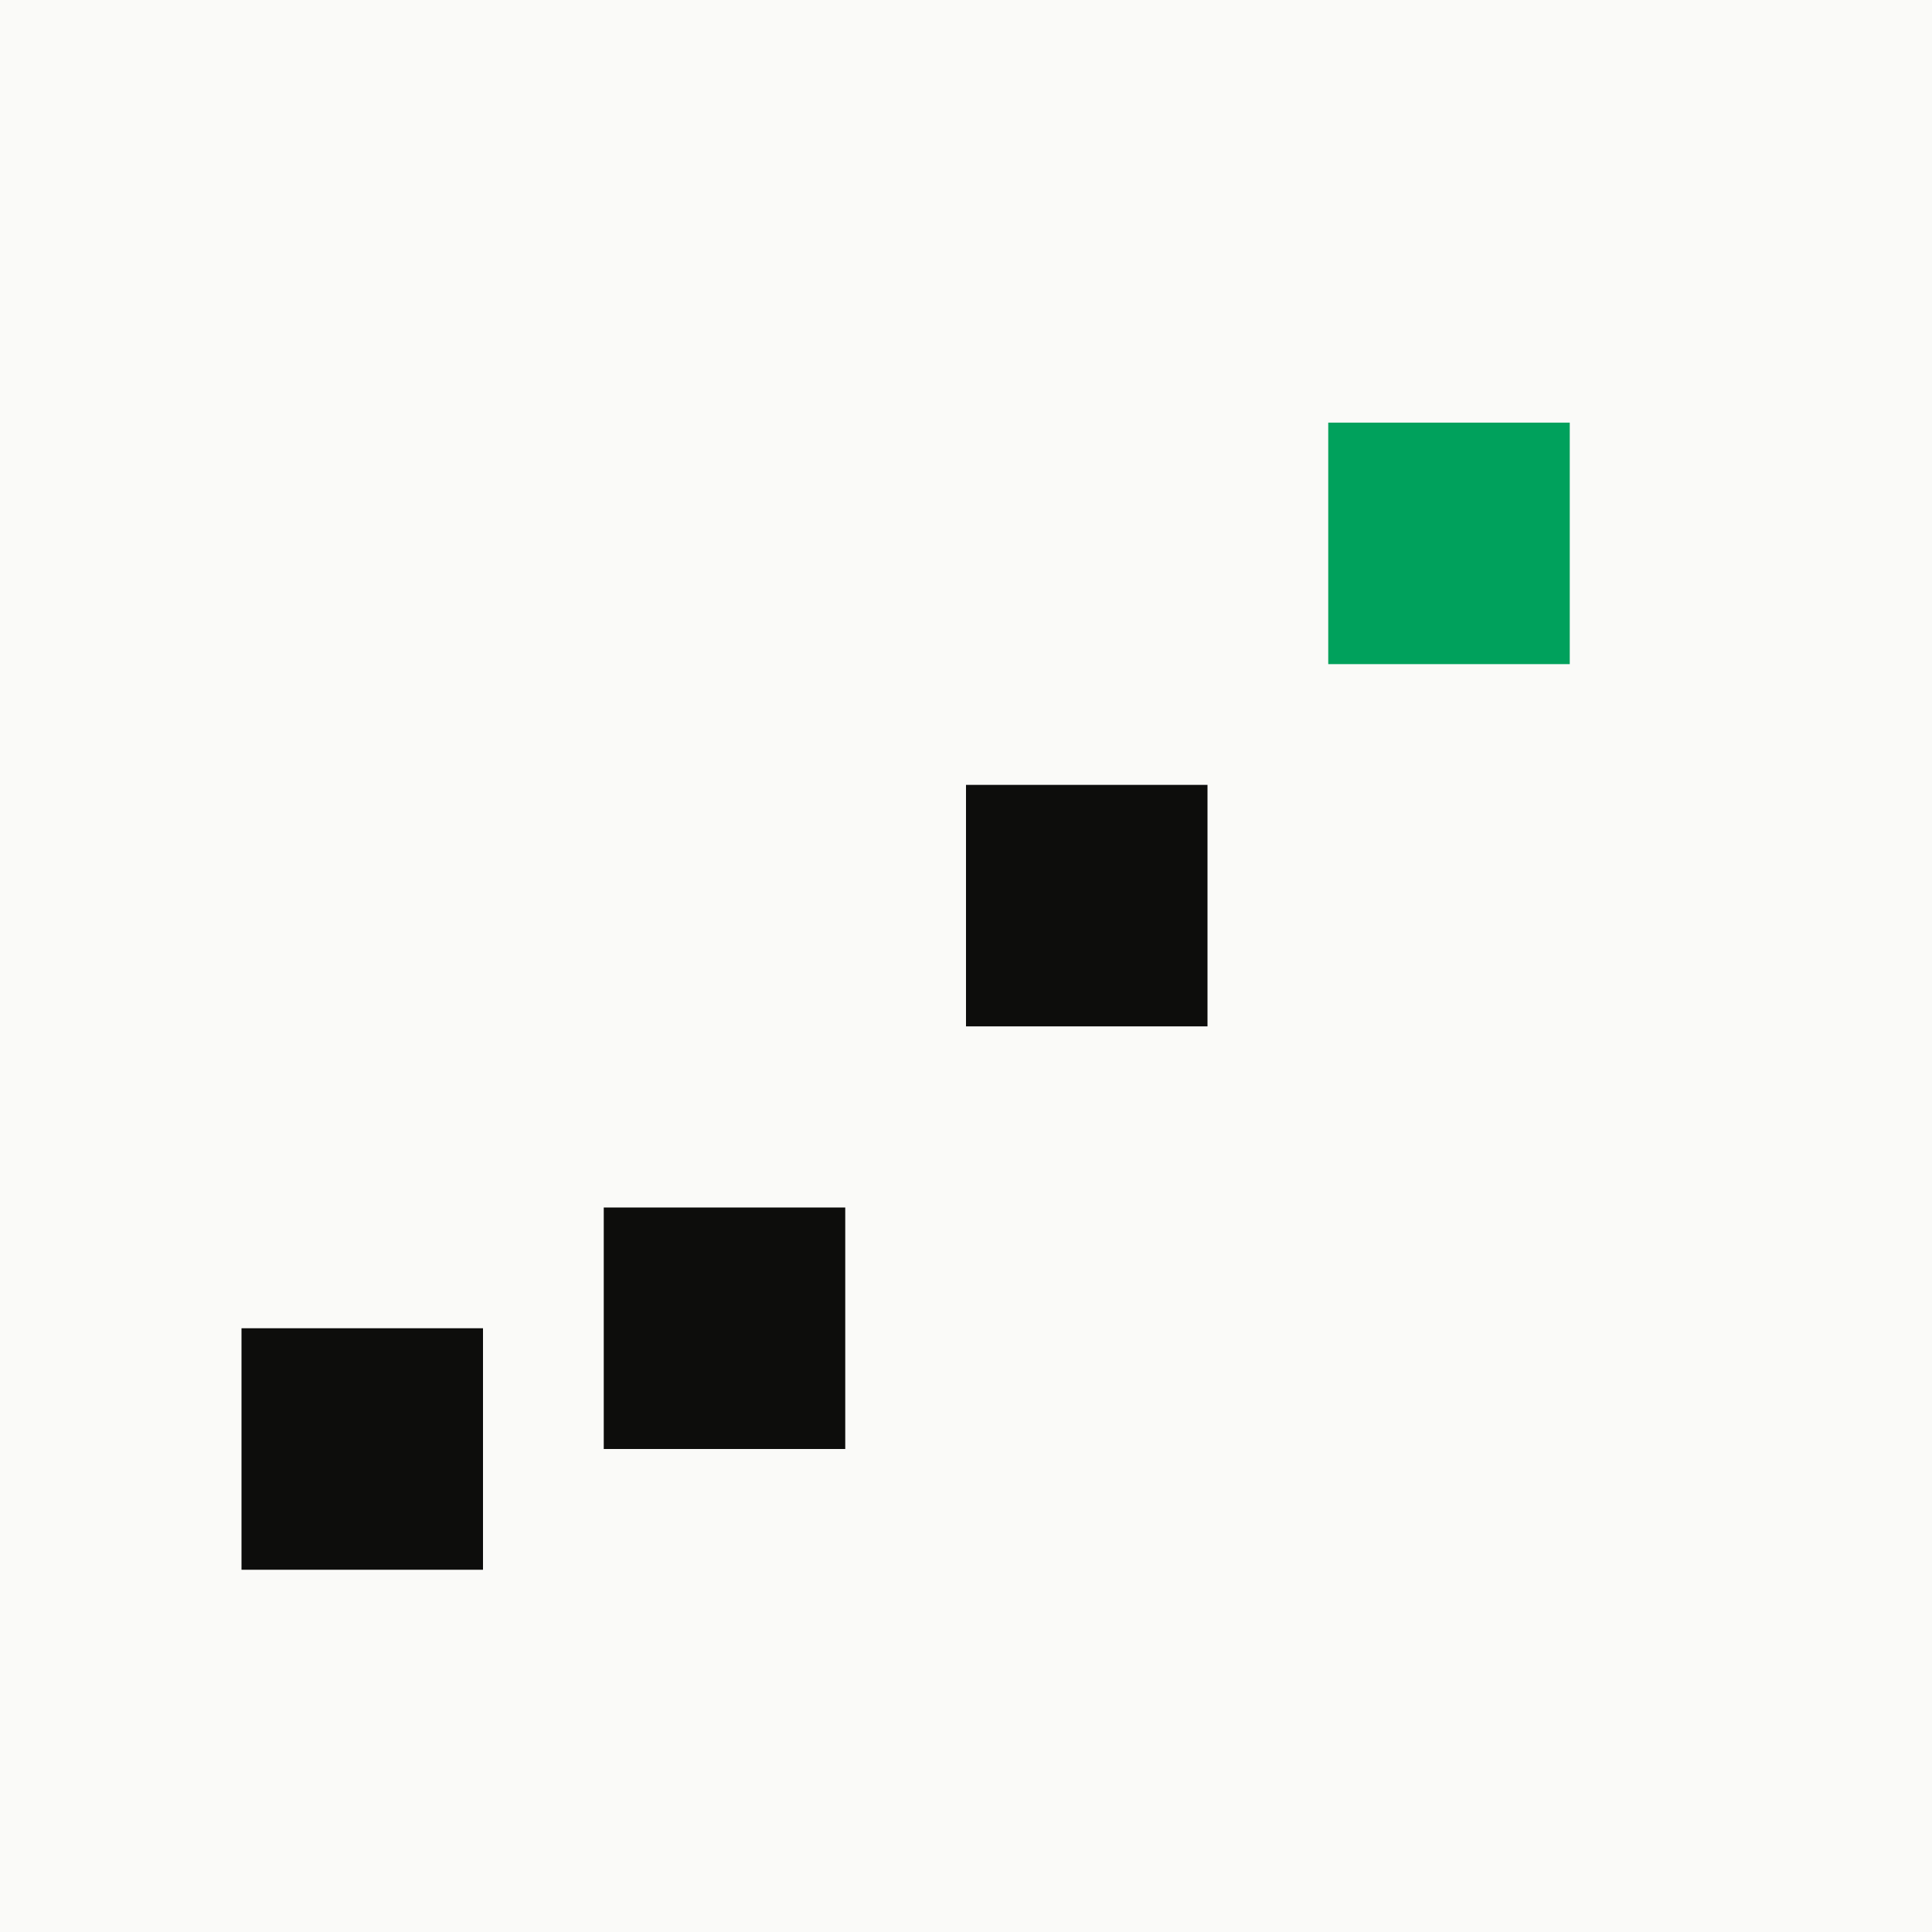
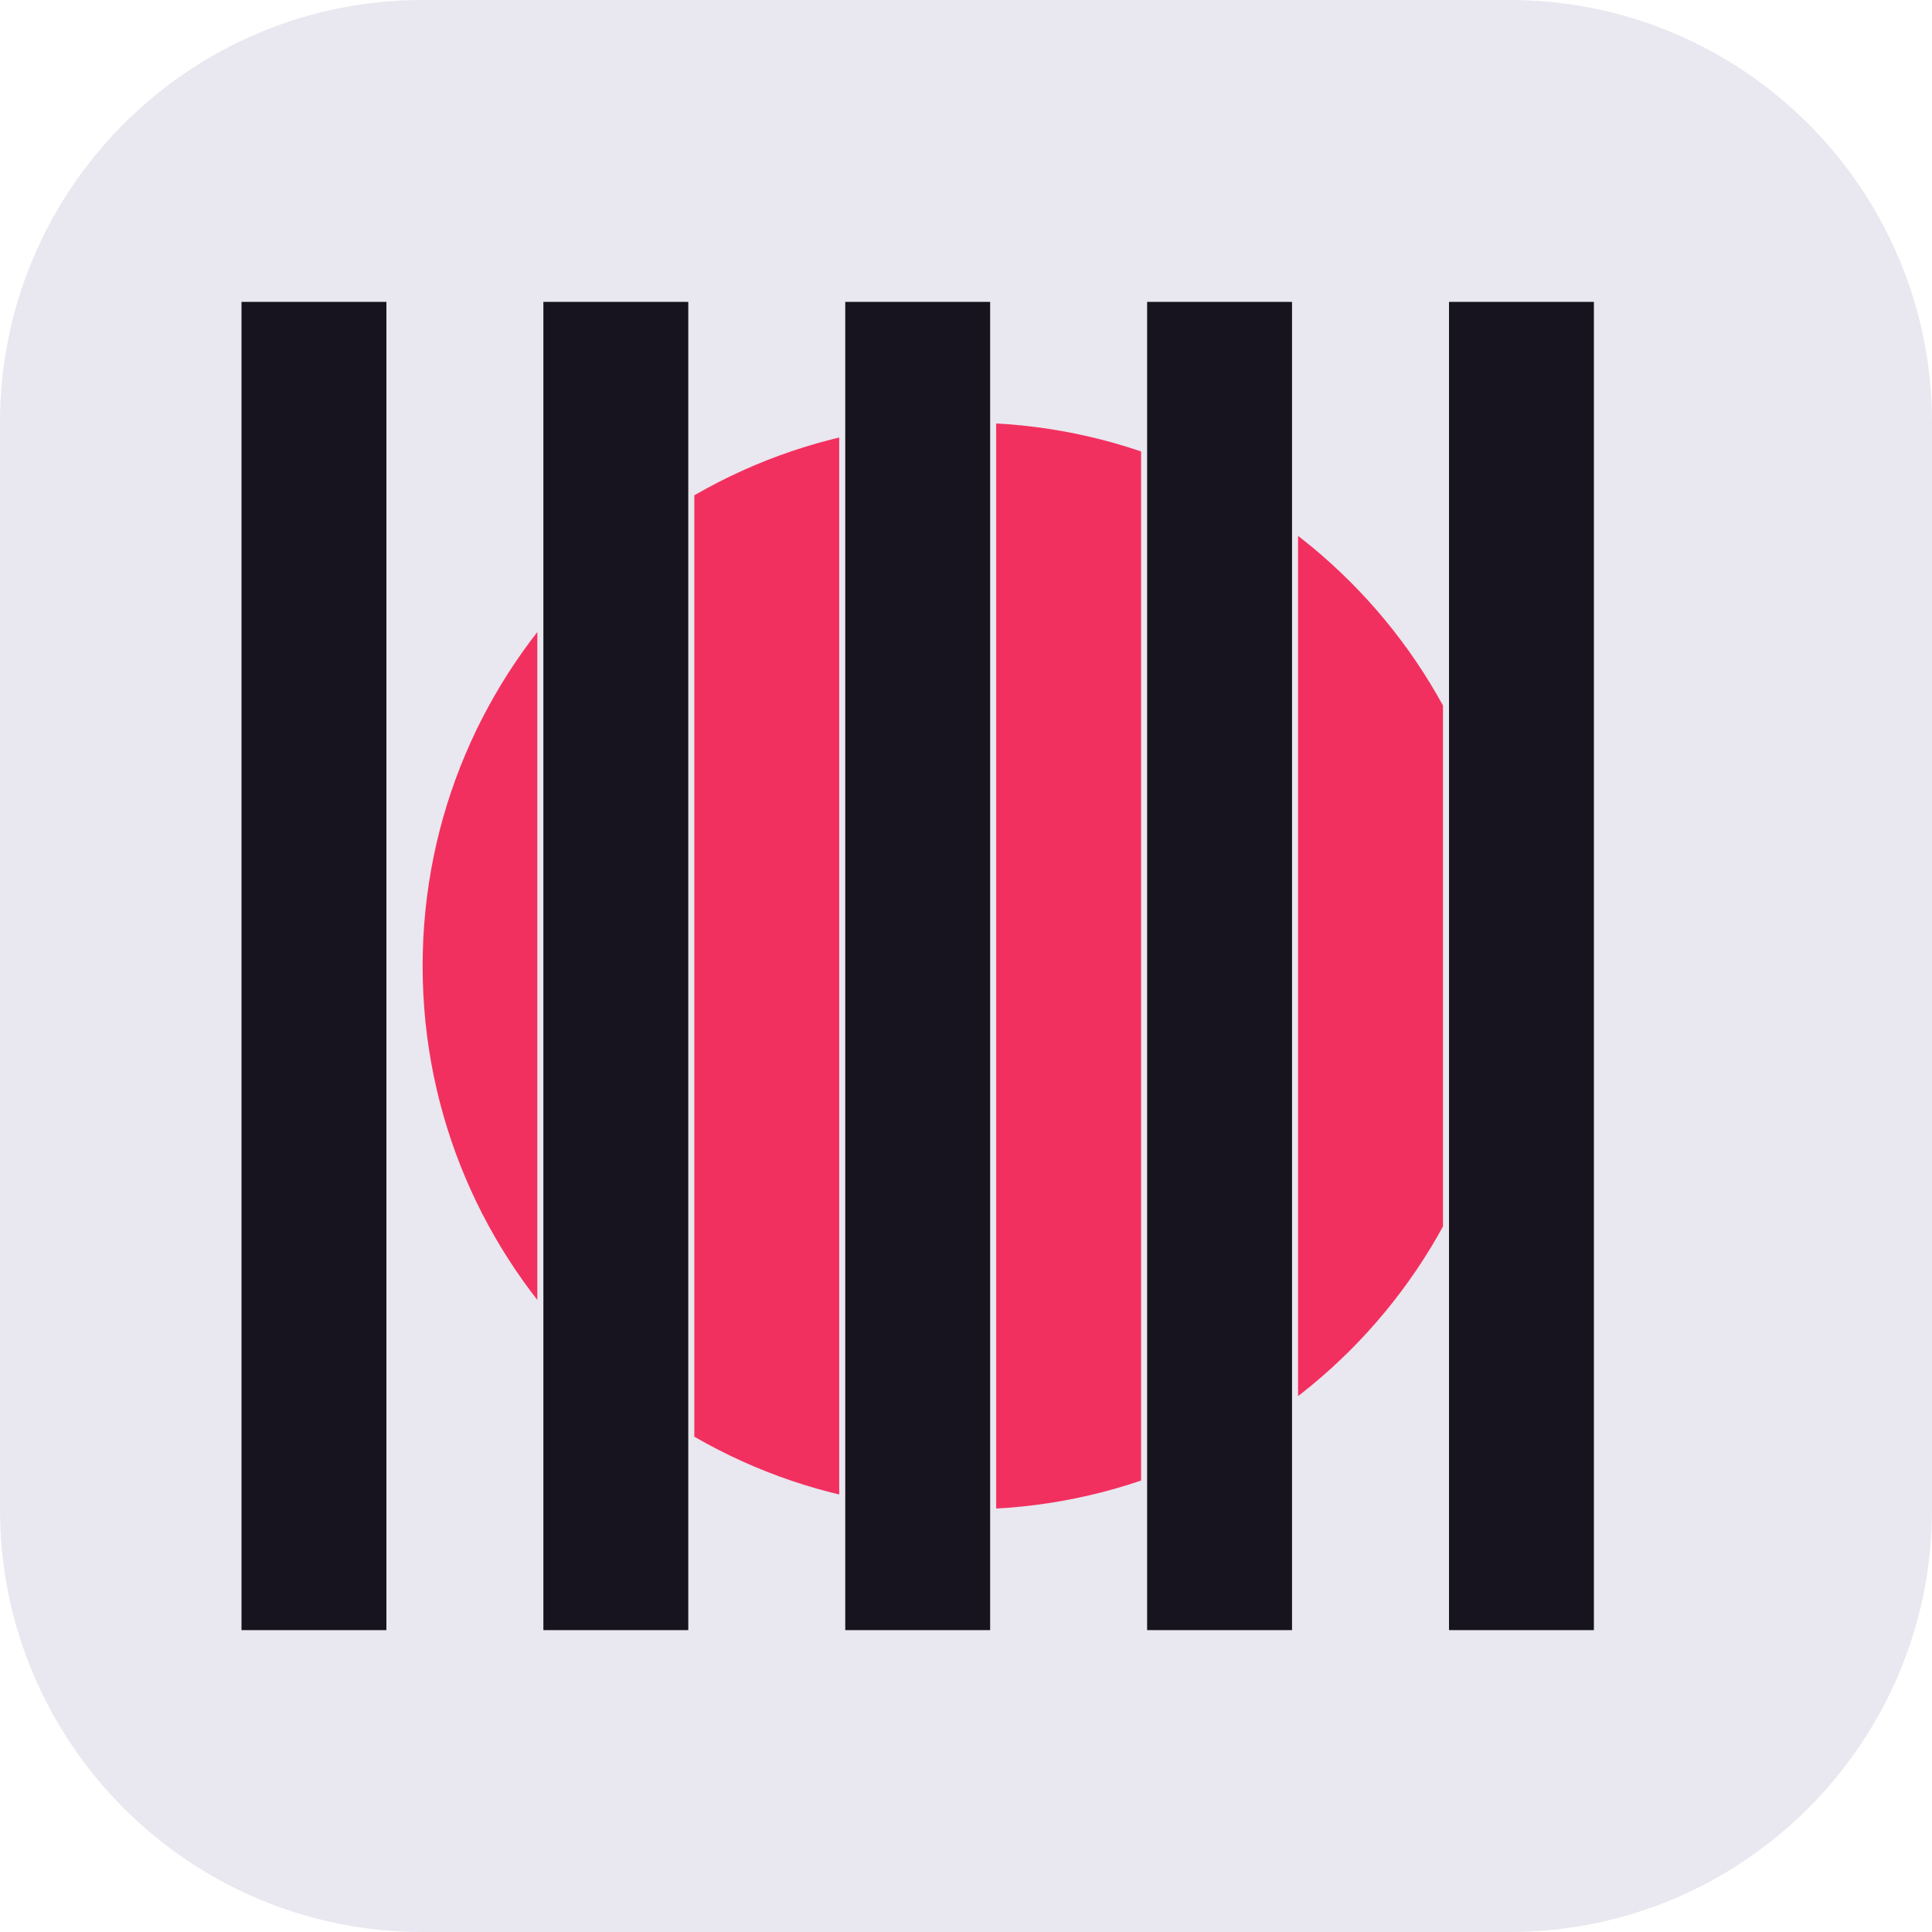
<svg xmlns="http://www.w3.org/2000/svg" viewBox="0 0 32 32">
-   <rect width="32" height="32" fill="#fafaf8" />
-   <g fill="#0d0d0c">
-     <rect x="4" y="22" width="4" height="4" />
-     <rect x="10" y="20" width="4" height="4" />
-     <rect x="16" y="13" width="4" height="4" />
+   <rect width="32" height="32" rx="7" fill="#E9E7EF" />
+   <defs>
+     <clipPath id="c">
+       <circle cx="16" cy="16" r="9" />
+     </clipPath>
+   </defs>
+   <g fill="#17141F">
+     <rect x="4" y="5" width="2.4" height="22" />
+     <rect x="9" y="5" width="2.4" height="22" />
+     <rect x="14" y="5" width="2.4" height="22" />
+     <rect x="19" y="5" width="2.4" height="22" />
+     <rect x="24" y="5" width="2.4" height="22" />
  </g>
-   <rect x="22" y="7" width="4" height="4" fill="#00a15c" />
+   <g clip-path="url(#c)" fill="#F2305F">
+     <rect x="6.5" y="5" width="2.4" height="22" />
+     <rect x="11.5" y="5" width="2.4" height="22" />
+     <rect x="16.5" y="5" width="2.4" height="22" />
+     <rect x="21.5" y="5" width="2.4" height="22" />
+   </g>
</svg>
